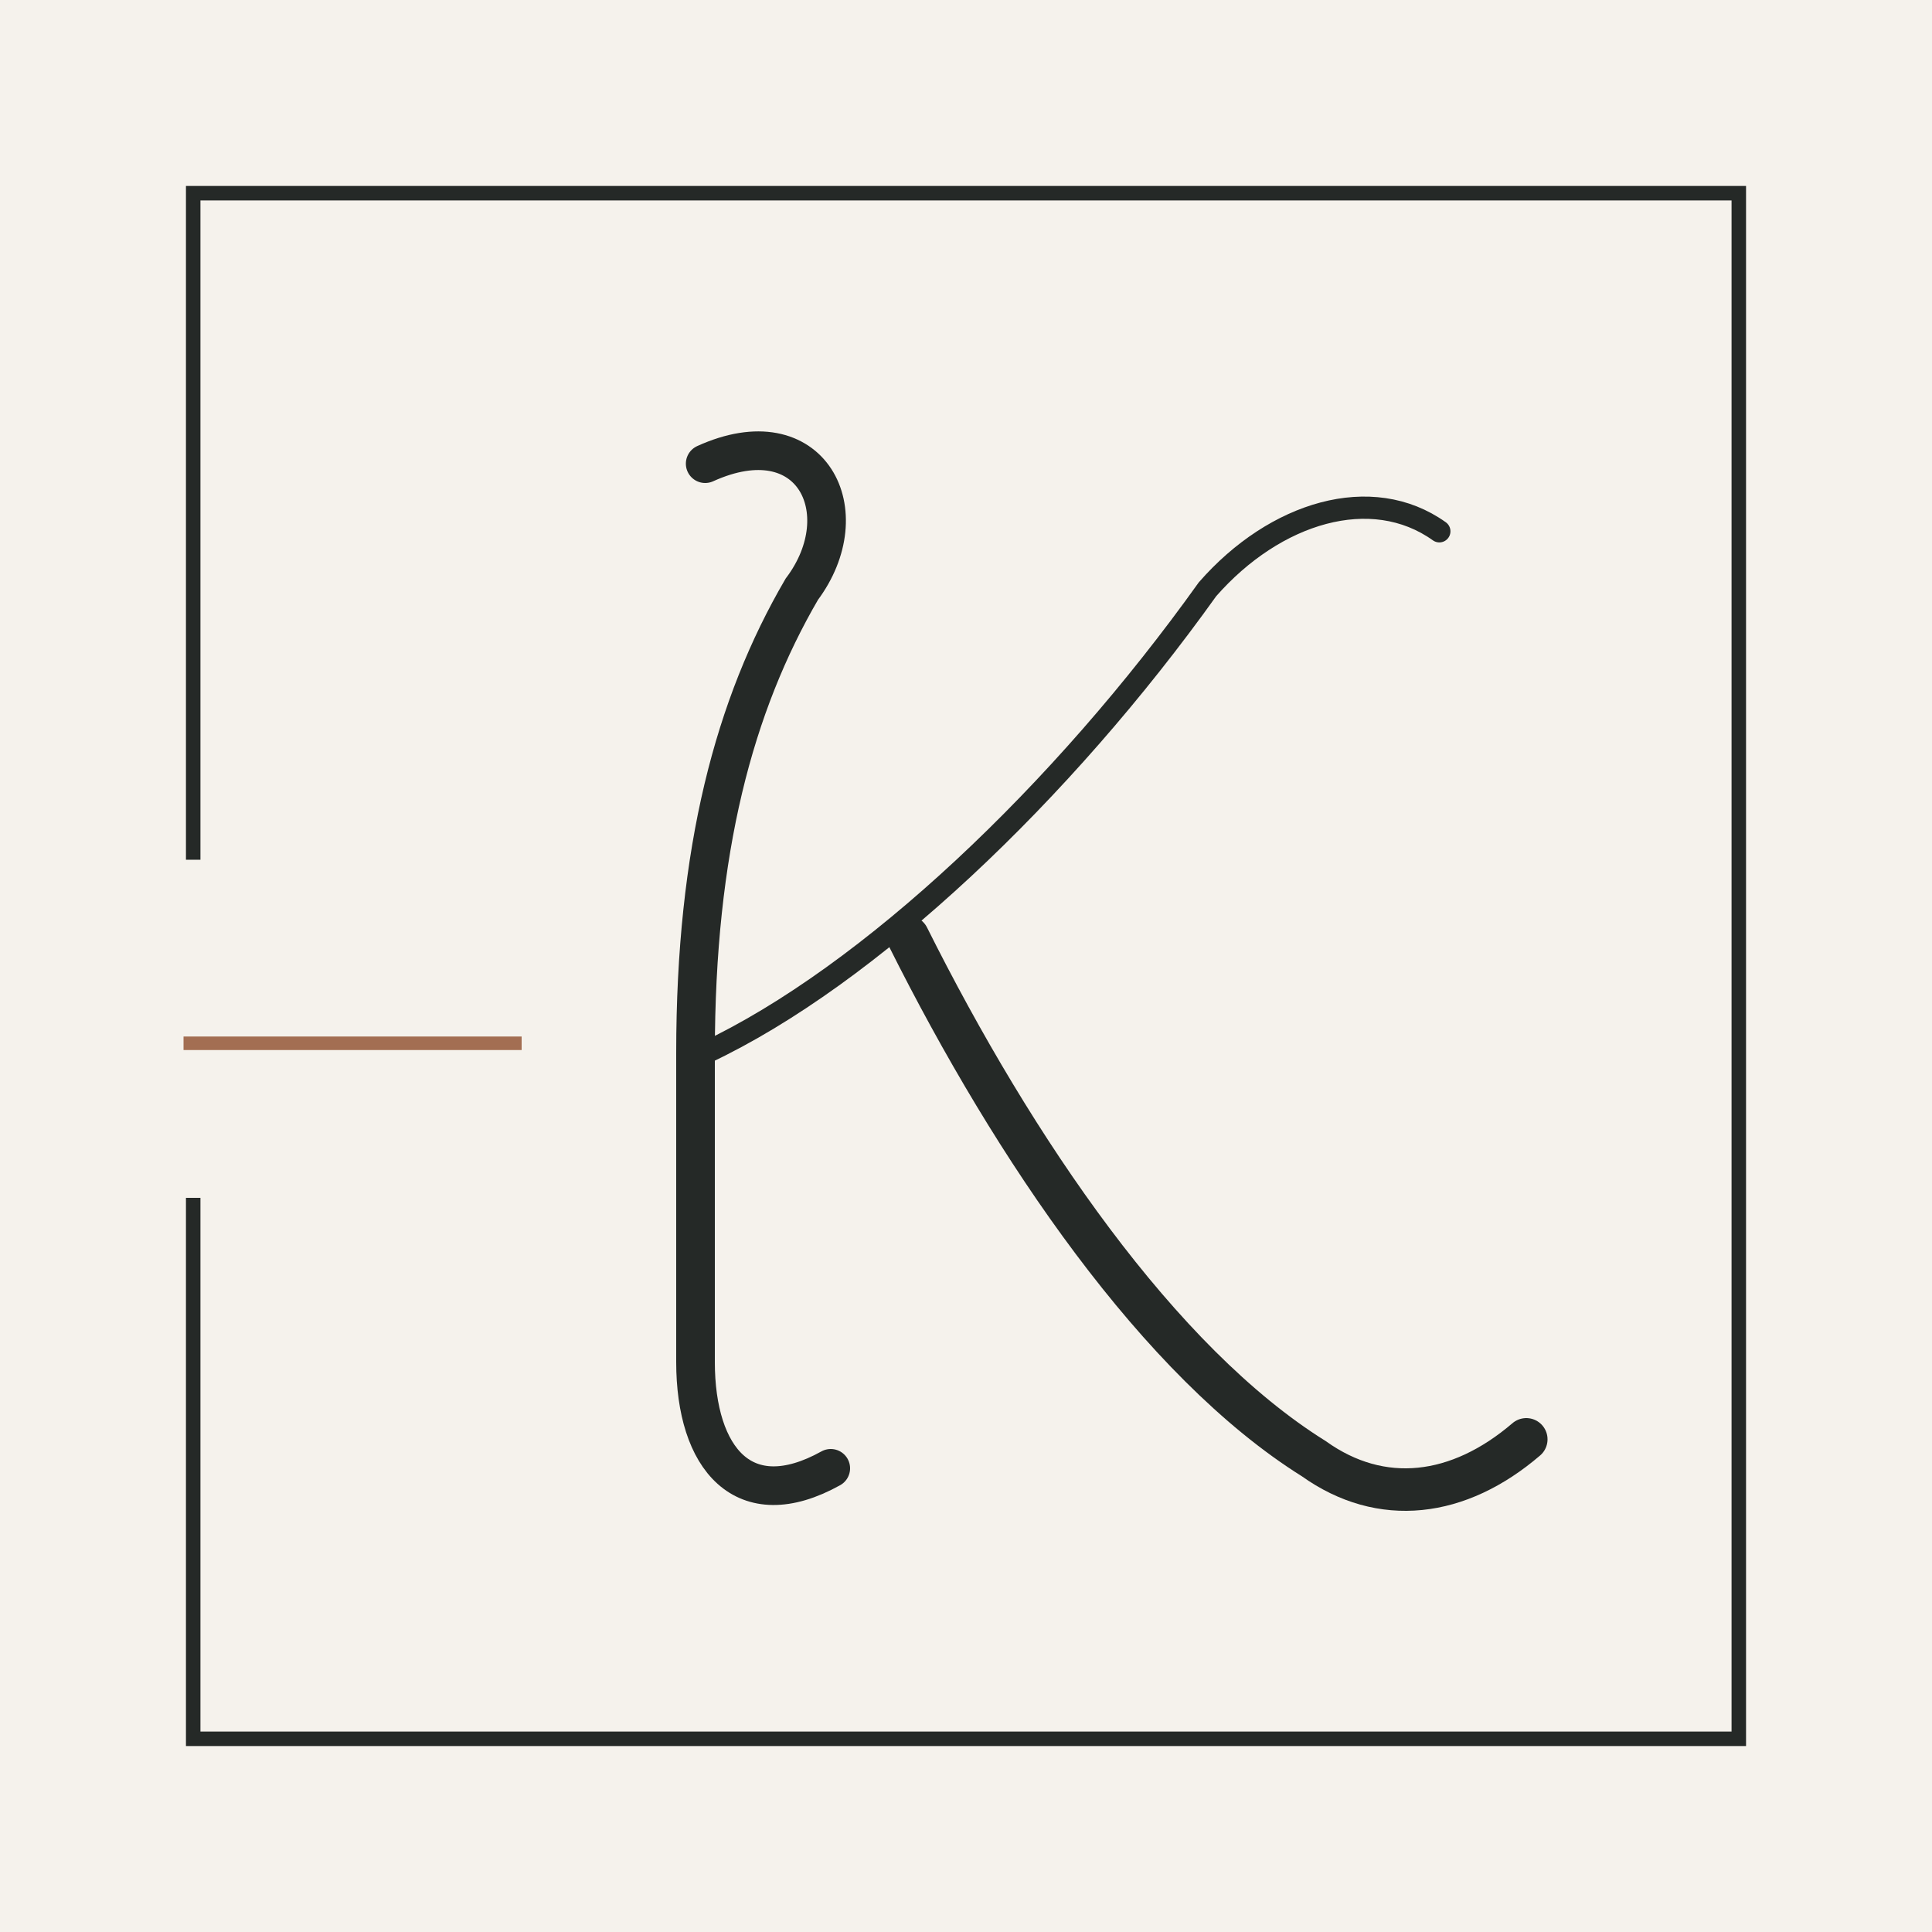
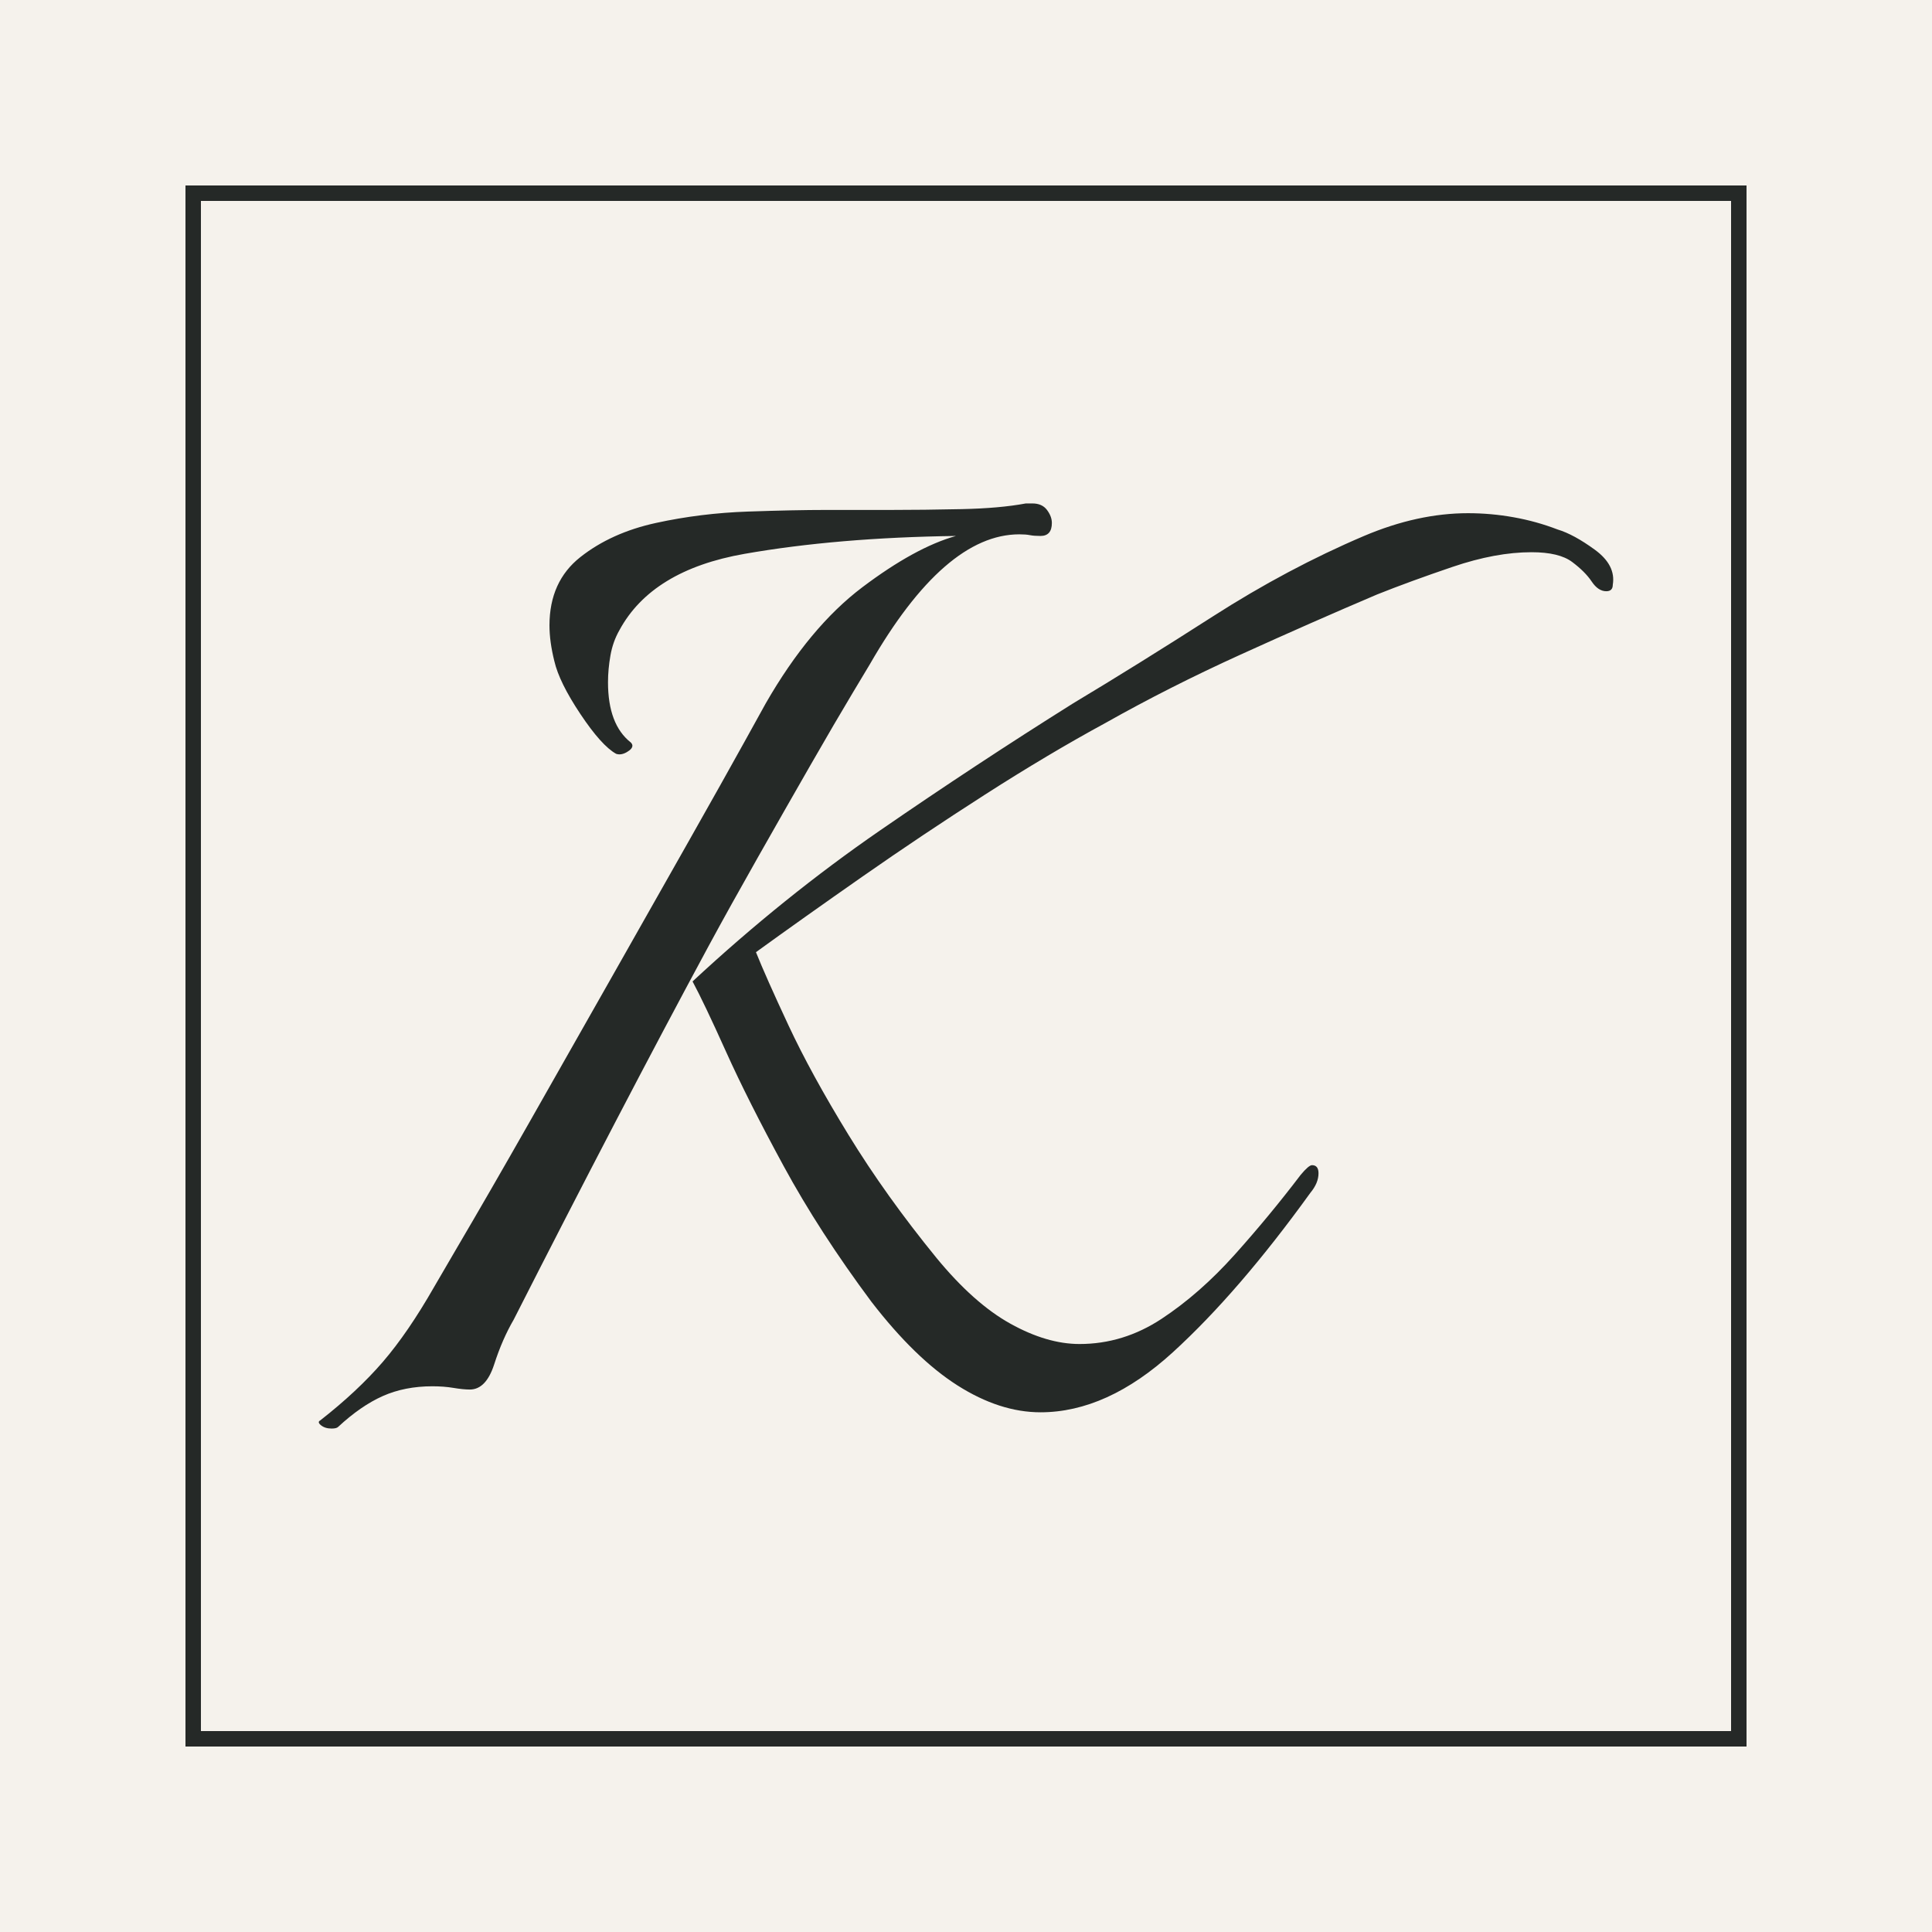
- <svg xmlns="http://www.w3.org/2000/svg" viewBox="0 0 200 200" role="img" aria-label="Kozak Lab K monogram concept 06: Open frame">
+ <svg xmlns="http://www.w3.org/2000/svg" viewBox="0 0 200 200" role="img" aria-label="Kozak Lab K monogram in Italianno">
  <rect width="200" height="200" fill="#f5f2ec" />
-   <path d="M20 89 V20 H180 V180 H20 V124" fill="none" stroke="#252927" stroke-width="1.5" />
-   <path d="M73 48 C84 43 89 53 83 61 C76 73 72 88 72 109 L72 141 C72 151 77 157 86 152" fill="none" stroke="#252927" stroke-width="4" stroke-linecap="round" />
-   <path d="M73 109 C90 101 110 82 125 61 C132 53 142 50 149 55" fill="none" stroke="#252927" stroke-width="2.3" stroke-linecap="round" />
-   <path d="M94 97 C105 119 120 141 136 151 C143 156 151 155 158 149" fill="none" stroke="#252927" stroke-width="4.4" stroke-linecap="round" />
-   <path d="M19 108 H54" fill="none" stroke="#a36e52" stroke-width="1.4" />
+   <rect x="20" y="20" width="160" height="160" fill="none" stroke="#252927" stroke-width="1.6" />
+   <path d="M6 -21Q2 -21 -0.5 -19.0Q-3 -17 -1 -16Q22 2 37.5 20.0Q53 38 69 66L83 90Q103 124 128.0 168.0Q153 212 178.5 257.0Q204 302 225.5 340.0Q247 378 260.0 401.5Q273 425 273 425Q300 472 332.5 496.5Q365 521 390 528Q317 527 260.0 517.0Q203 507 183 470Q179 463 177.5 454.5Q176 446 176 438Q176 412 190 401Q191 400 191 399Q191 397 187.5 395.0Q184 393 181 394Q172 399 159.0 418.5Q146 438 143 451Q140 463 140 473Q140 500 159.0 515.0Q178 530 205.5 536.0Q233 542 262.0 543.0Q291 544 310 544H350Q370 544 393.5 544.5Q417 545 433 548H437Q443 548 446.0 544.0Q449 540 449 536Q449 528 442 528Q438 528 435.5 528.5Q433 529 429 529Q383 529 337 449Q337 449 326.5 431.5Q316 414 300.5 387.0Q285 360 268.0 330.0Q251 300 238 276Q211 226 180.5 167.5Q150 109 118 46Q111 34 106.0 18.5Q101 3 91 3Q87 3 81.0 4.0Q75 5 68 5Q51 5 37.5 -1.0Q24 -7 10 -20Q9 -21 6 -21ZM442 -11Q417 -11 391.0 5.5Q365 22 338 57Q306 100 284.0 140.5Q262 181 248.5 211.0Q235 241 228 254Q284 306 343.5 347.0Q403 388 462 425Q502 449 548.0 478.5Q594 508 641 528Q674 542 705 542Q719 542 733.0 539.5Q747 537 760 532Q770 529 783.0 519.5Q796 510 794 498Q794 494 790 494Q785 494 781.0 500.0Q777 506 769.0 512.0Q761 518 744 518Q722 518 695.5 509.0Q669 500 649 492Q609 475 565.0 455.0Q521 435 482 413Q447 394 408.0 369.0Q369 344 332.5 318.5Q296 293 267 272Q273 257 287.0 227.0Q301 197 324.0 159.5Q347 122 378 84Q401 56 423.5 43.5Q446 31 466 31Q493 31 516.5 46.5Q540 62 561.5 86.0Q583 110 602 135Q607 141 609 141Q613 141 613 136Q613 130 608 124Q564 63 523.5 26.0Q483 -11 442 -11Z" fill="#252927" transform="translate(33.318 144.349) scale(0.168309 -0.168309)" />
</svg>
